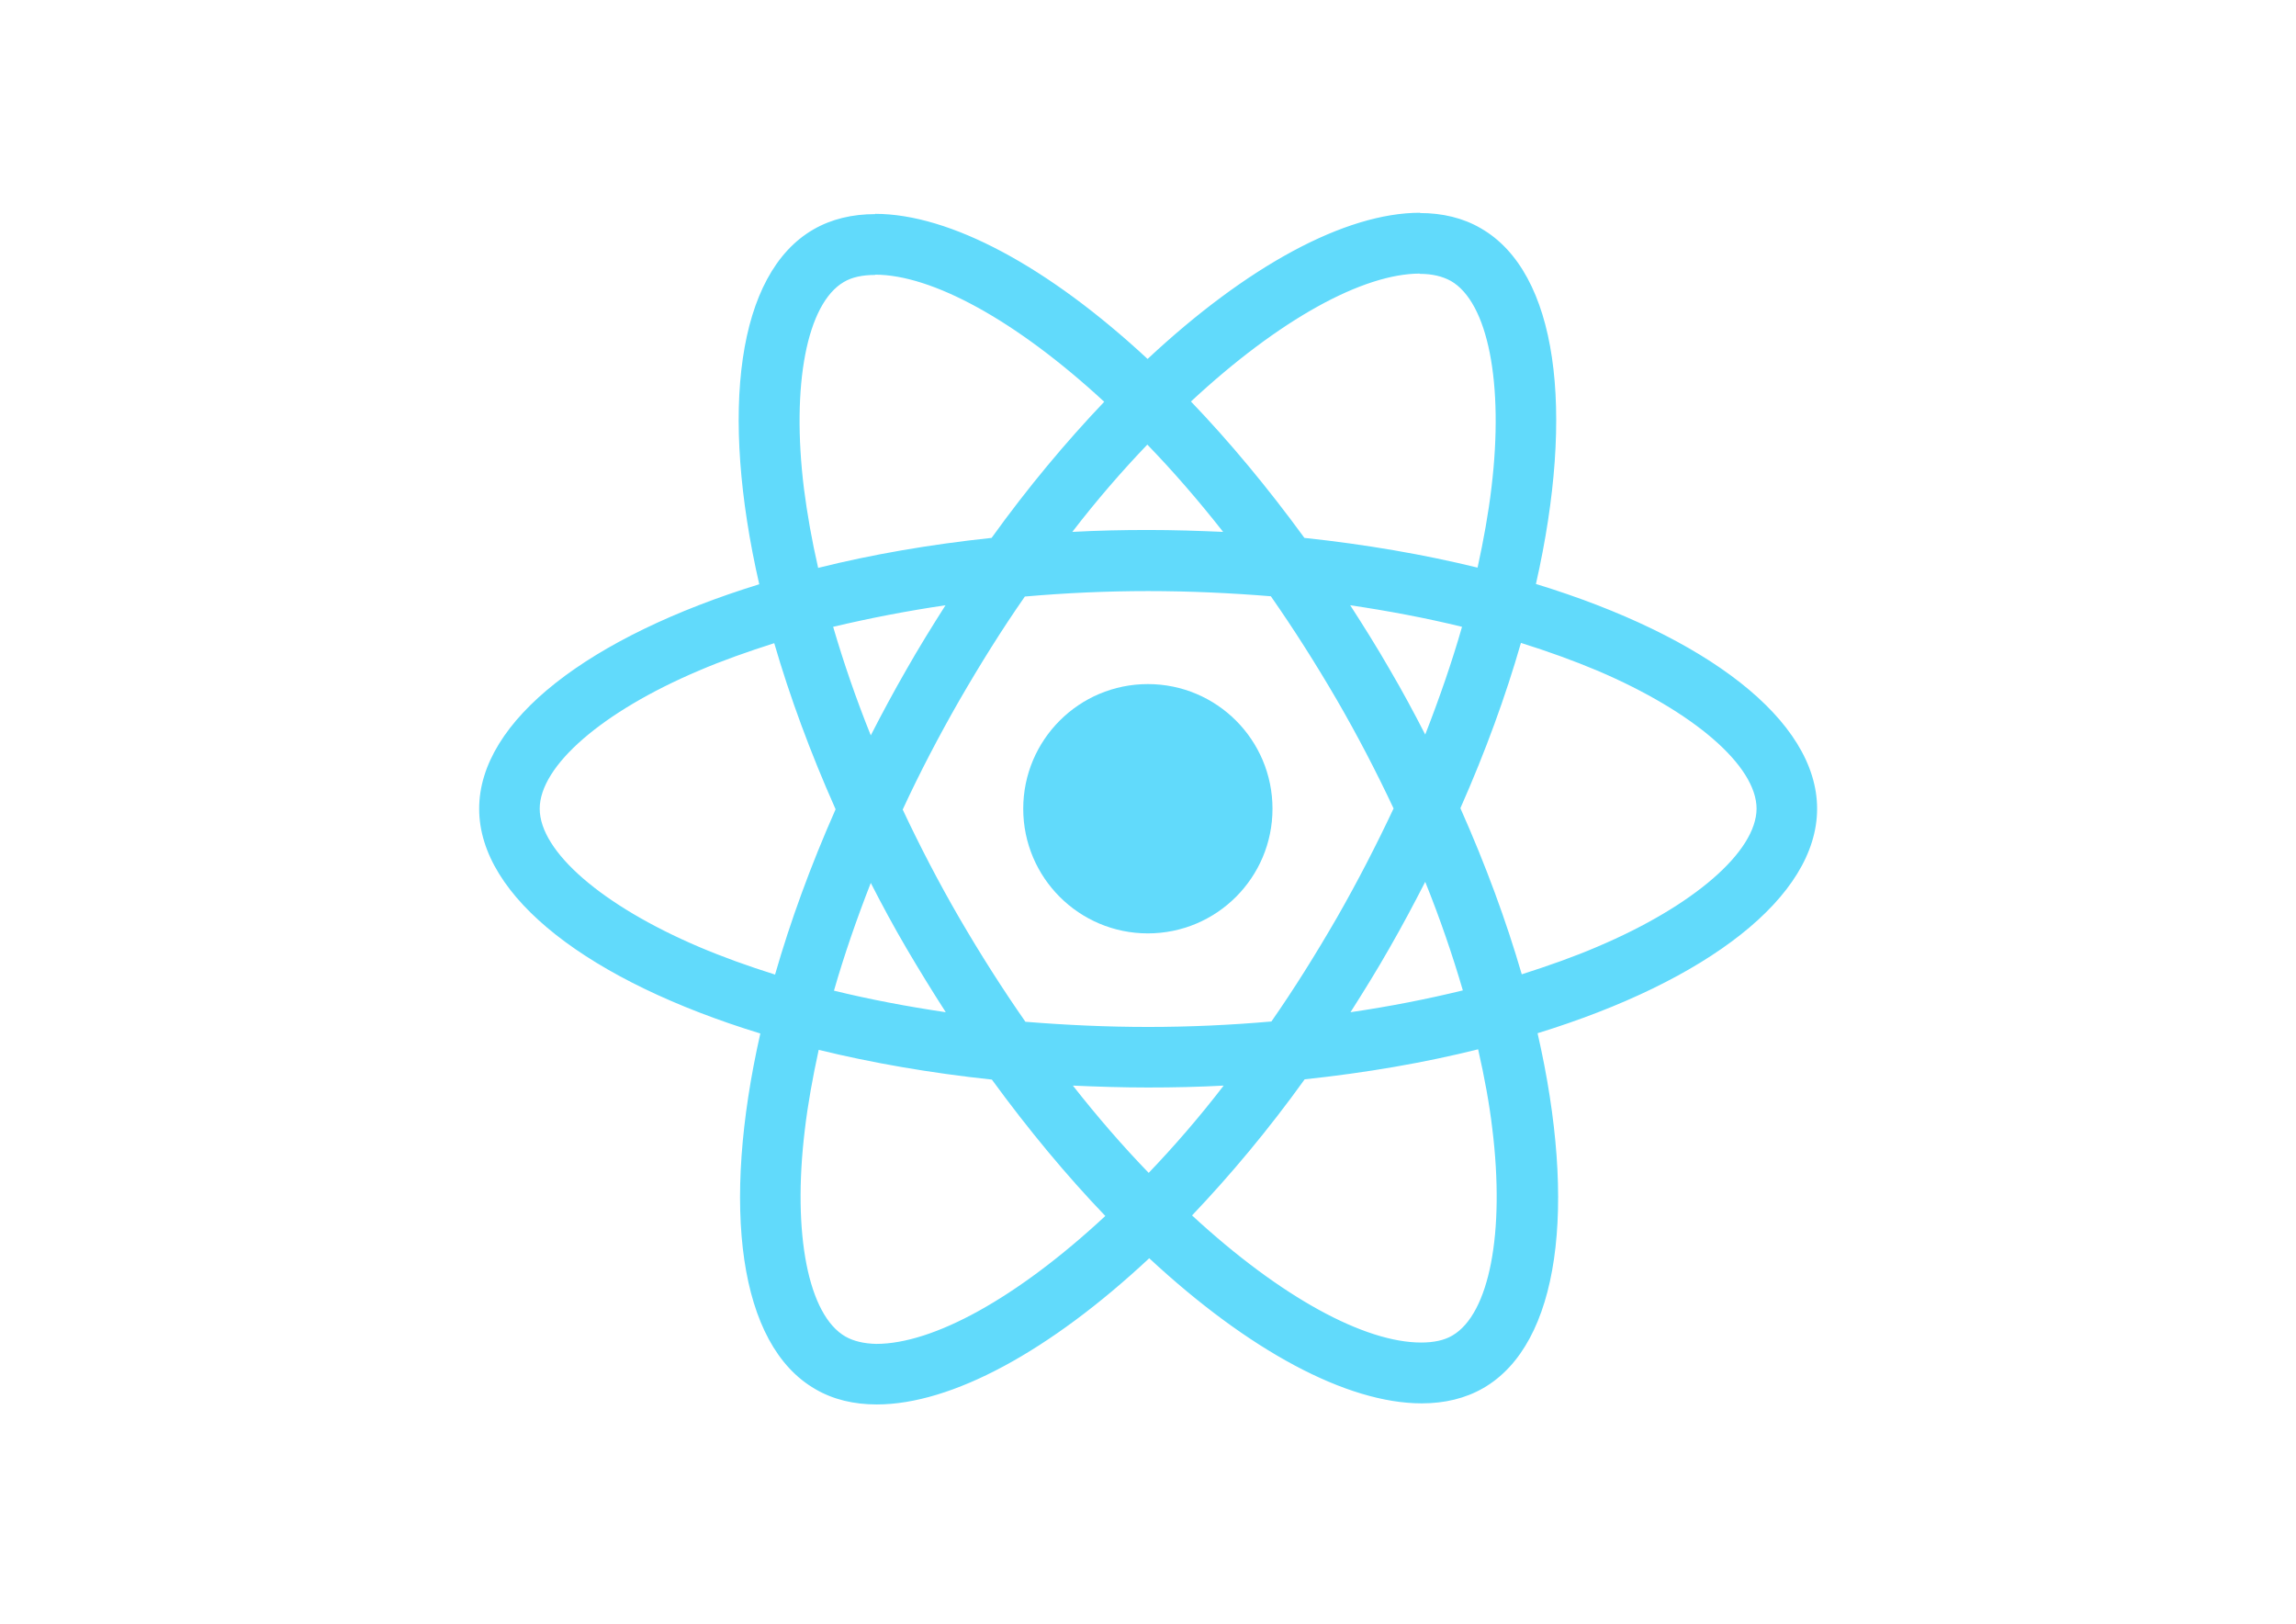
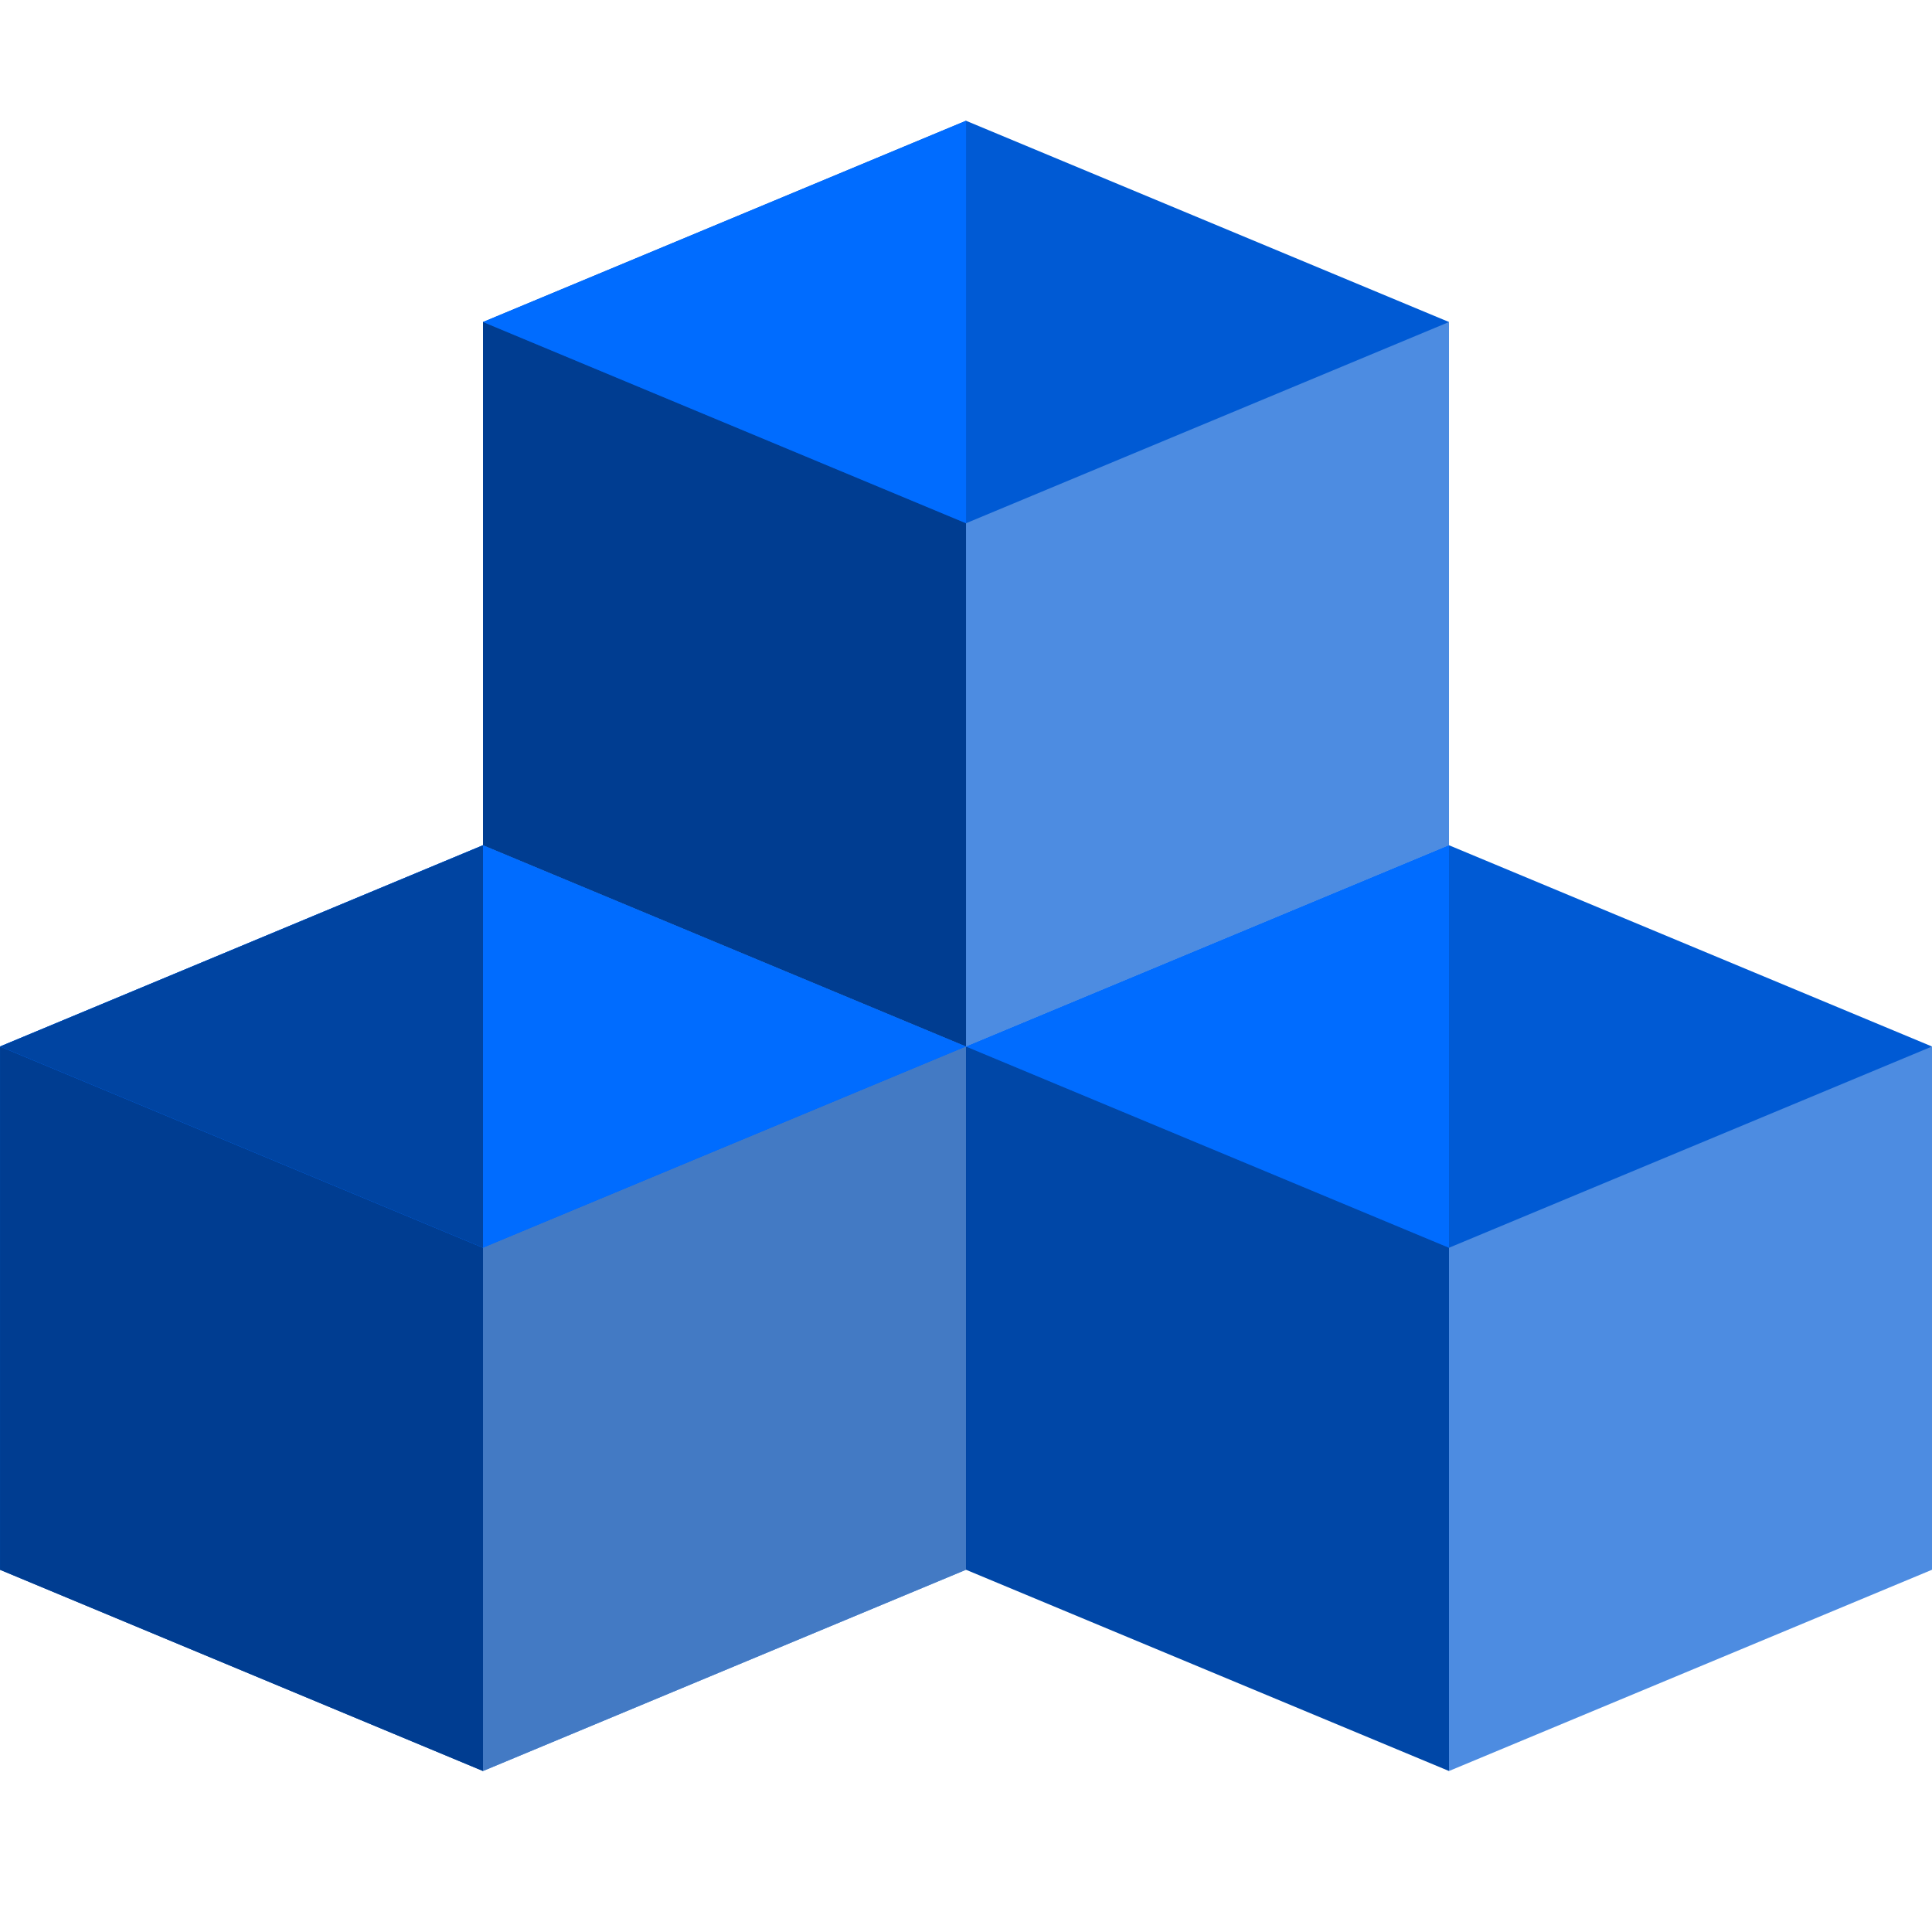
- <svg xmlns="http://www.w3.org/2000/svg" viewBox="0 0 841.9 595.3">
-   <g fill="#61DAFB">
-     <path d="M666.3 296.5c0-32.5-40.7-63.3-103.1-82.4 14.4-63.6 8-114.2-20.2-130.4-6.5-3.8-14.1-5.6-22.4-5.6v22.3c4.6 0 8.3.9 11.4 2.6 13.6 7.8 19.5 37.5 14.9 75.7-1.1 9.4-2.9 19.3-5.1 29.4-19.6-4.8-41-8.5-63.5-10.9-13.5-18.5-27.5-35.3-41.6-50 32.6-30.3 63.2-46.9 84-46.9V78c-27.5 0-63.5 19.6-99.9 53.6-36.4-33.8-72.4-53.2-99.9-53.2v22.3c20.7 0 51.4 16.5 84 46.6-14 14.7-28 31.4-41.3 49.9-22.6 2.4-44 6.1-63.6 11-2.3-10-4-19.7-5.2-29-4.7-38.2 1.1-67.9 14.6-75.8 3-1.8 6.9-2.6 11.5-2.6V78.5c-8.4 0-16 1.8-22.6 5.6-28.1 16.2-34.4 66.7-19.9 130.1-62.2 19.2-102.7 49.9-102.7 82.3 0 32.5 40.7 63.3 103.1 82.4-14.4 63.6-8 114.2 20.2 130.4 6.5 3.8 14.1 5.6 22.5 5.6 27.5 0 63.5-19.6 99.9-53.6 36.4 33.8 72.4 53.2 99.9 53.2 8.4 0 16-1.8 22.6-5.6 28.1-16.2 34.4-66.7 19.9-130.1 62-19.1 102.5-49.9 102.5-82.3zm-130.2-66.7c-3.7 12.9-8.3 26.2-13.5 39.5-4.1-8-8.4-16-13.1-24-4.6-8-9.5-15.8-14.4-23.4 14.2 2.1 27.9 4.7 41 7.9zm-45.8 106.5c-7.8 13.5-15.8 26.3-24.1 38.2-14.9 1.3-30 2-45.2 2-15.1 0-30.2-.7-45-1.9-8.3-11.9-16.4-24.6-24.2-38-7.6-13.1-14.5-26.4-20.8-39.8 6.2-13.4 13.2-26.8 20.7-39.9 7.8-13.5 15.8-26.3 24.1-38.2 14.9-1.3 30-2 45.2-2 15.1 0 30.2.7 45 1.9 8.3 11.9 16.4 24.6 24.2 38 7.6 13.1 14.5 26.4 20.8 39.8-6.3 13.4-13.2 26.8-20.7 39.9zm32.3-13c5.4 13.4 10 26.8 13.8 39.8-13.1 3.2-26.9 5.9-41.2 8 4.9-7.7 9.8-15.6 14.4-23.7 4.6-8 8.9-16.1 13-24.1zM421.2 430c-9.3-9.6-18.6-20.3-27.8-32 9 .4 18.2.7 27.5.7 9.4 0 18.7-.2 27.8-.7-9 11.7-18.3 22.4-27.5 32zm-74.4-58.9c-14.2-2.1-27.9-4.7-41-7.9 3.7-12.9 8.3-26.2 13.5-39.5 4.1 8 8.4 16 13.1 24 4.7 8 9.5 15.8 14.4 23.4zM420.7 163c9.3 9.6 18.6 20.3 27.8 32-9-.4-18.2-.7-27.5-.7-9.4 0-18.7.2-27.8.7 9-11.7 18.3-22.4 27.5-32zm-74 58.9c-4.9 7.7-9.8 15.6-14.4 23.7-4.6 8-8.9 16-13 24-5.4-13.4-10-26.8-13.8-39.8 13.1-3.1 26.9-5.8 41.2-7.9zm-90.5 125.2c-35.4-15.1-58.3-34.9-58.3-50.6 0-15.7 22.9-35.6 58.3-50.6 8.6-3.7 18-7 27.7-10.1 5.7 19.6 13.2 40 22.5 60.9-9.2 20.8-16.6 41.1-22.2 60.6-9.9-3.1-19.3-6.5-28-10.2zM310 490c-13.6-7.8-19.5-37.5-14.9-75.7 1.1-9.4 2.9-19.3 5.1-29.4 19.6 4.8 41 8.5 63.5 10.9 13.5 18.5 27.5 35.3 41.6 50-32.6 30.3-63.2 46.9-84 46.9-4.5-.1-8.3-1-11.3-2.7zm237.2-76.2c4.7 38.2-1.1 67.9-14.6 75.8-3 1.8-6.9 2.6-11.5 2.6-20.7 0-51.4-16.5-84-46.6 14-14.7 28-31.4 41.3-49.9 22.6-2.4 44-6.1 63.6-11 2.3 10.1 4.1 19.8 5.2 29.1zm38.5-66.7c-8.6 3.7-18 7-27.7 10.1-5.7-19.6-13.2-40-22.5-60.9 9.2-20.8 16.6-41.1 22.2-60.6 9.9 3.1 19.3 6.5 28.1 10.2 35.4 15.1 58.3 34.9 58.3 50.6-.1 15.7-23 35.6-58.4 50.6zM320.8 78.4z" />
-     <circle cx="420.9" cy="296.5" r="45.7" />
-     <path d="M520.5 78.1z" />
-   </g>
+ <svg xmlns="http://www.w3.org/2000/svg" enable-background="new 0 0 24 24" viewBox="0 0 24 24" id="Blockchain">
+   <polygon fill="#4d8ce1" points="24 13 24 19.5 18 22 18 13" class="color4dd0e1 svgShape" />
+   <polygon fill="#4d8ce1" points="12 13 12 19.5 6 22 6 13 12 13" class="color4dd0e1 svgShape" />
+   <polygon fill="#0047a7" points="6 13 6 22 0 19.5 0 13 6 13" class="color0097a7 svgShape" />
+   <polygon fill="#005ad4" points="6 10.5 0 13 6 15.5 12 13 6 10.5" class="color00bcd4 svgShape" />
+   <polygon fill="#0047a7" points="18 13 18 22 12 19.5 12 13 18 13" class="color0097a7 svgShape" />
+   <polygon fill="#4d8ce1" points="18 4 18 10.5 12 13 12 4 18 4" class="color4dd0e1 svgShape" />
+   <polygon fill="#0047a7" points="12 4 12 13 6 10.5 6 4 12 4" class="color0097a7 svgShape" />
+   <polygon fill="#005ad4" points="12 1.5 6 4 12 6.5 18 4 12 1.5" class="color00bcd4 svgShape" />
+   <polygon fill="#437ac4" points="12 13 12 13 6 15.5 6 22 12 19.5 12 13" class="color43b5c4 svgShape" />
+   <polygon fill="#003d91" points=".001 13.001 .001 19.501 6 22 6 15.5 .001 13.001" class="color008391 svgShape" />
+   <polygon fill="#003d91" points="12 13 12 13 12 19.5 12.001 19.501 12.001 13.001 12 13" class="color008391 svgShape" />
+   <rect width=".001" height=".001" x="12" y="12.999" fill="#006cff" transform="rotate(-22.765 12.001 12.999)" class="color00a4b9 svgShape" />
+   <polygon fill="#437ac4" points="12.001 6.499 12 6.5 12 13 12.001 12.999 12.001 6.499" class="color43b5c4 svgShape" />
+   <polygon fill="#003d91" points="6 4 6 4 6 10.5 12 13 12 6.5 6 4" class="color008391 svgShape" />
+   <polygon fill="#006cff" points="12 1.5 6 4 12 6.5 12.001 6.499 12.001 1.501 12 1.5" class="color00a4b9 svgShape" />
+   <polygon fill="#006cff" points="6 10.5 .001 13 .001 13 6 15.5 12 13 6 10.5" class="color00a4b9 svgShape" />
+   <polygon fill="#0044a1" points="6 10.5 .001 13 .001 13 6 15.5 6 10.5" class="color008fa1 svgShape" />
+   <polygon fill="#005ad4" points="18 10.5 12 13 18 15.5 24 13 18 10.5" class="color00bcd4 svgShape" />
+   <polygon fill="#006cff" points="18 10.5 12 13 18 15.5 18 10.5" class="color00a4b9 svgShape" />
</svg>
